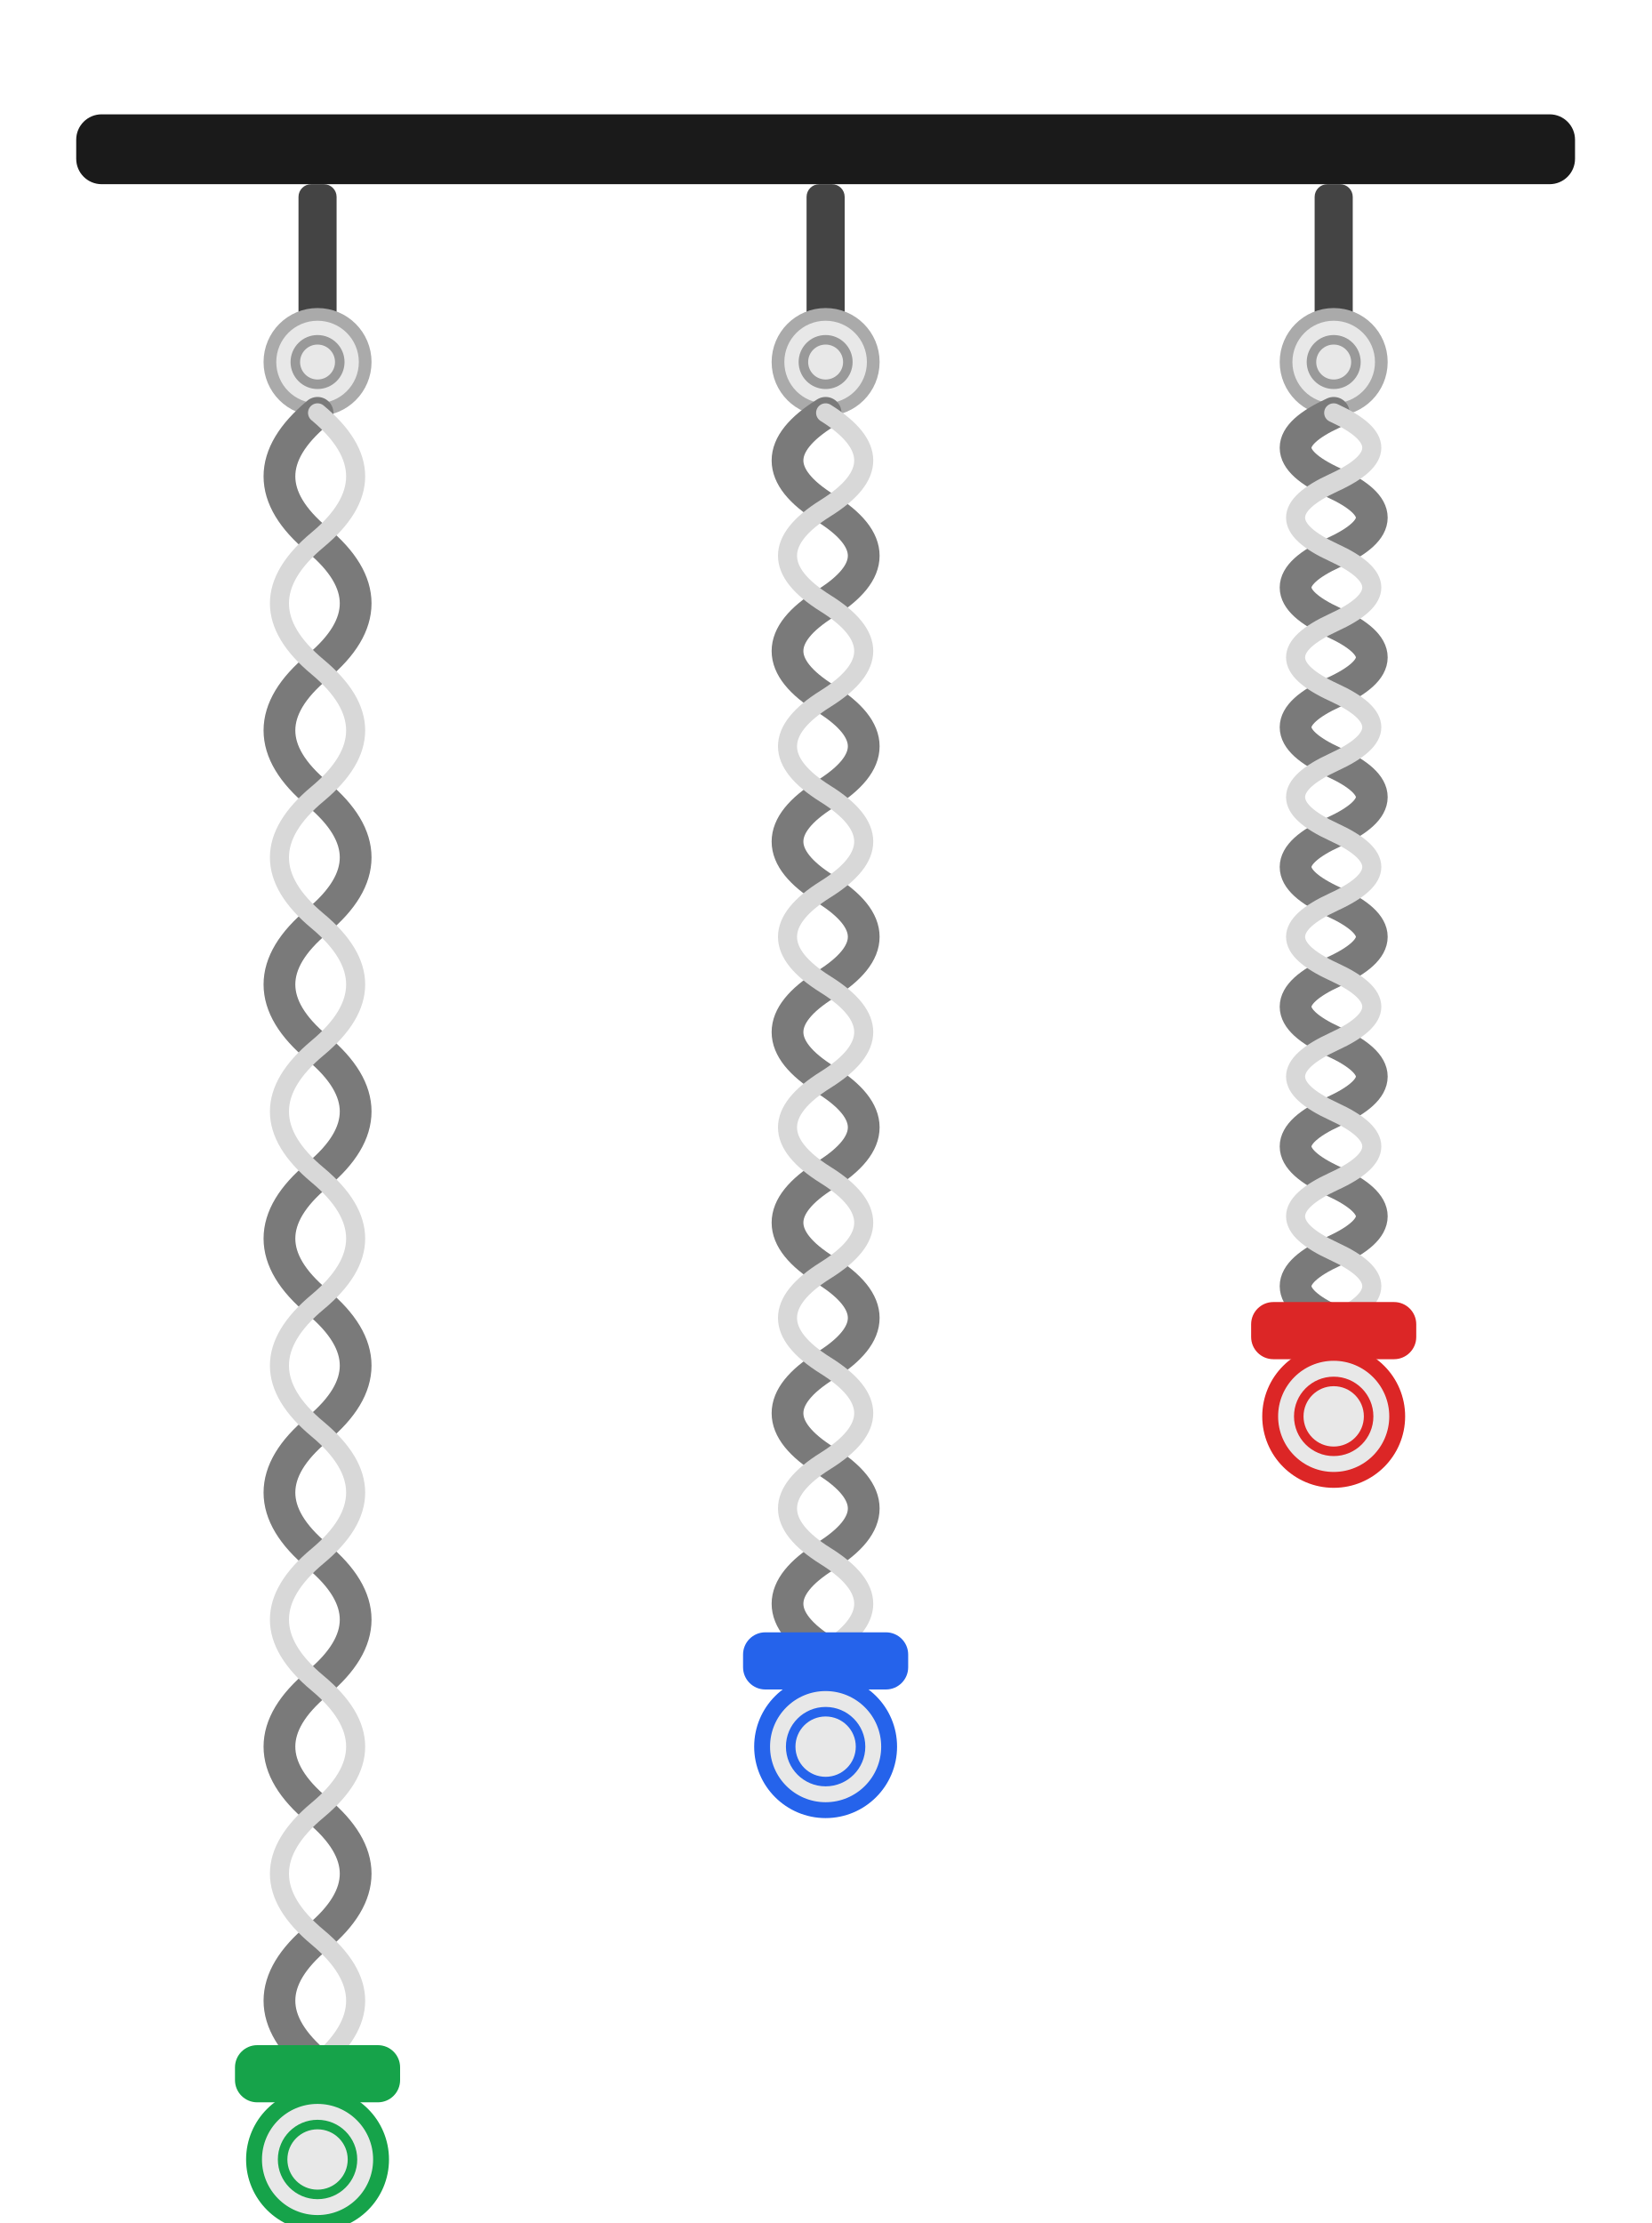
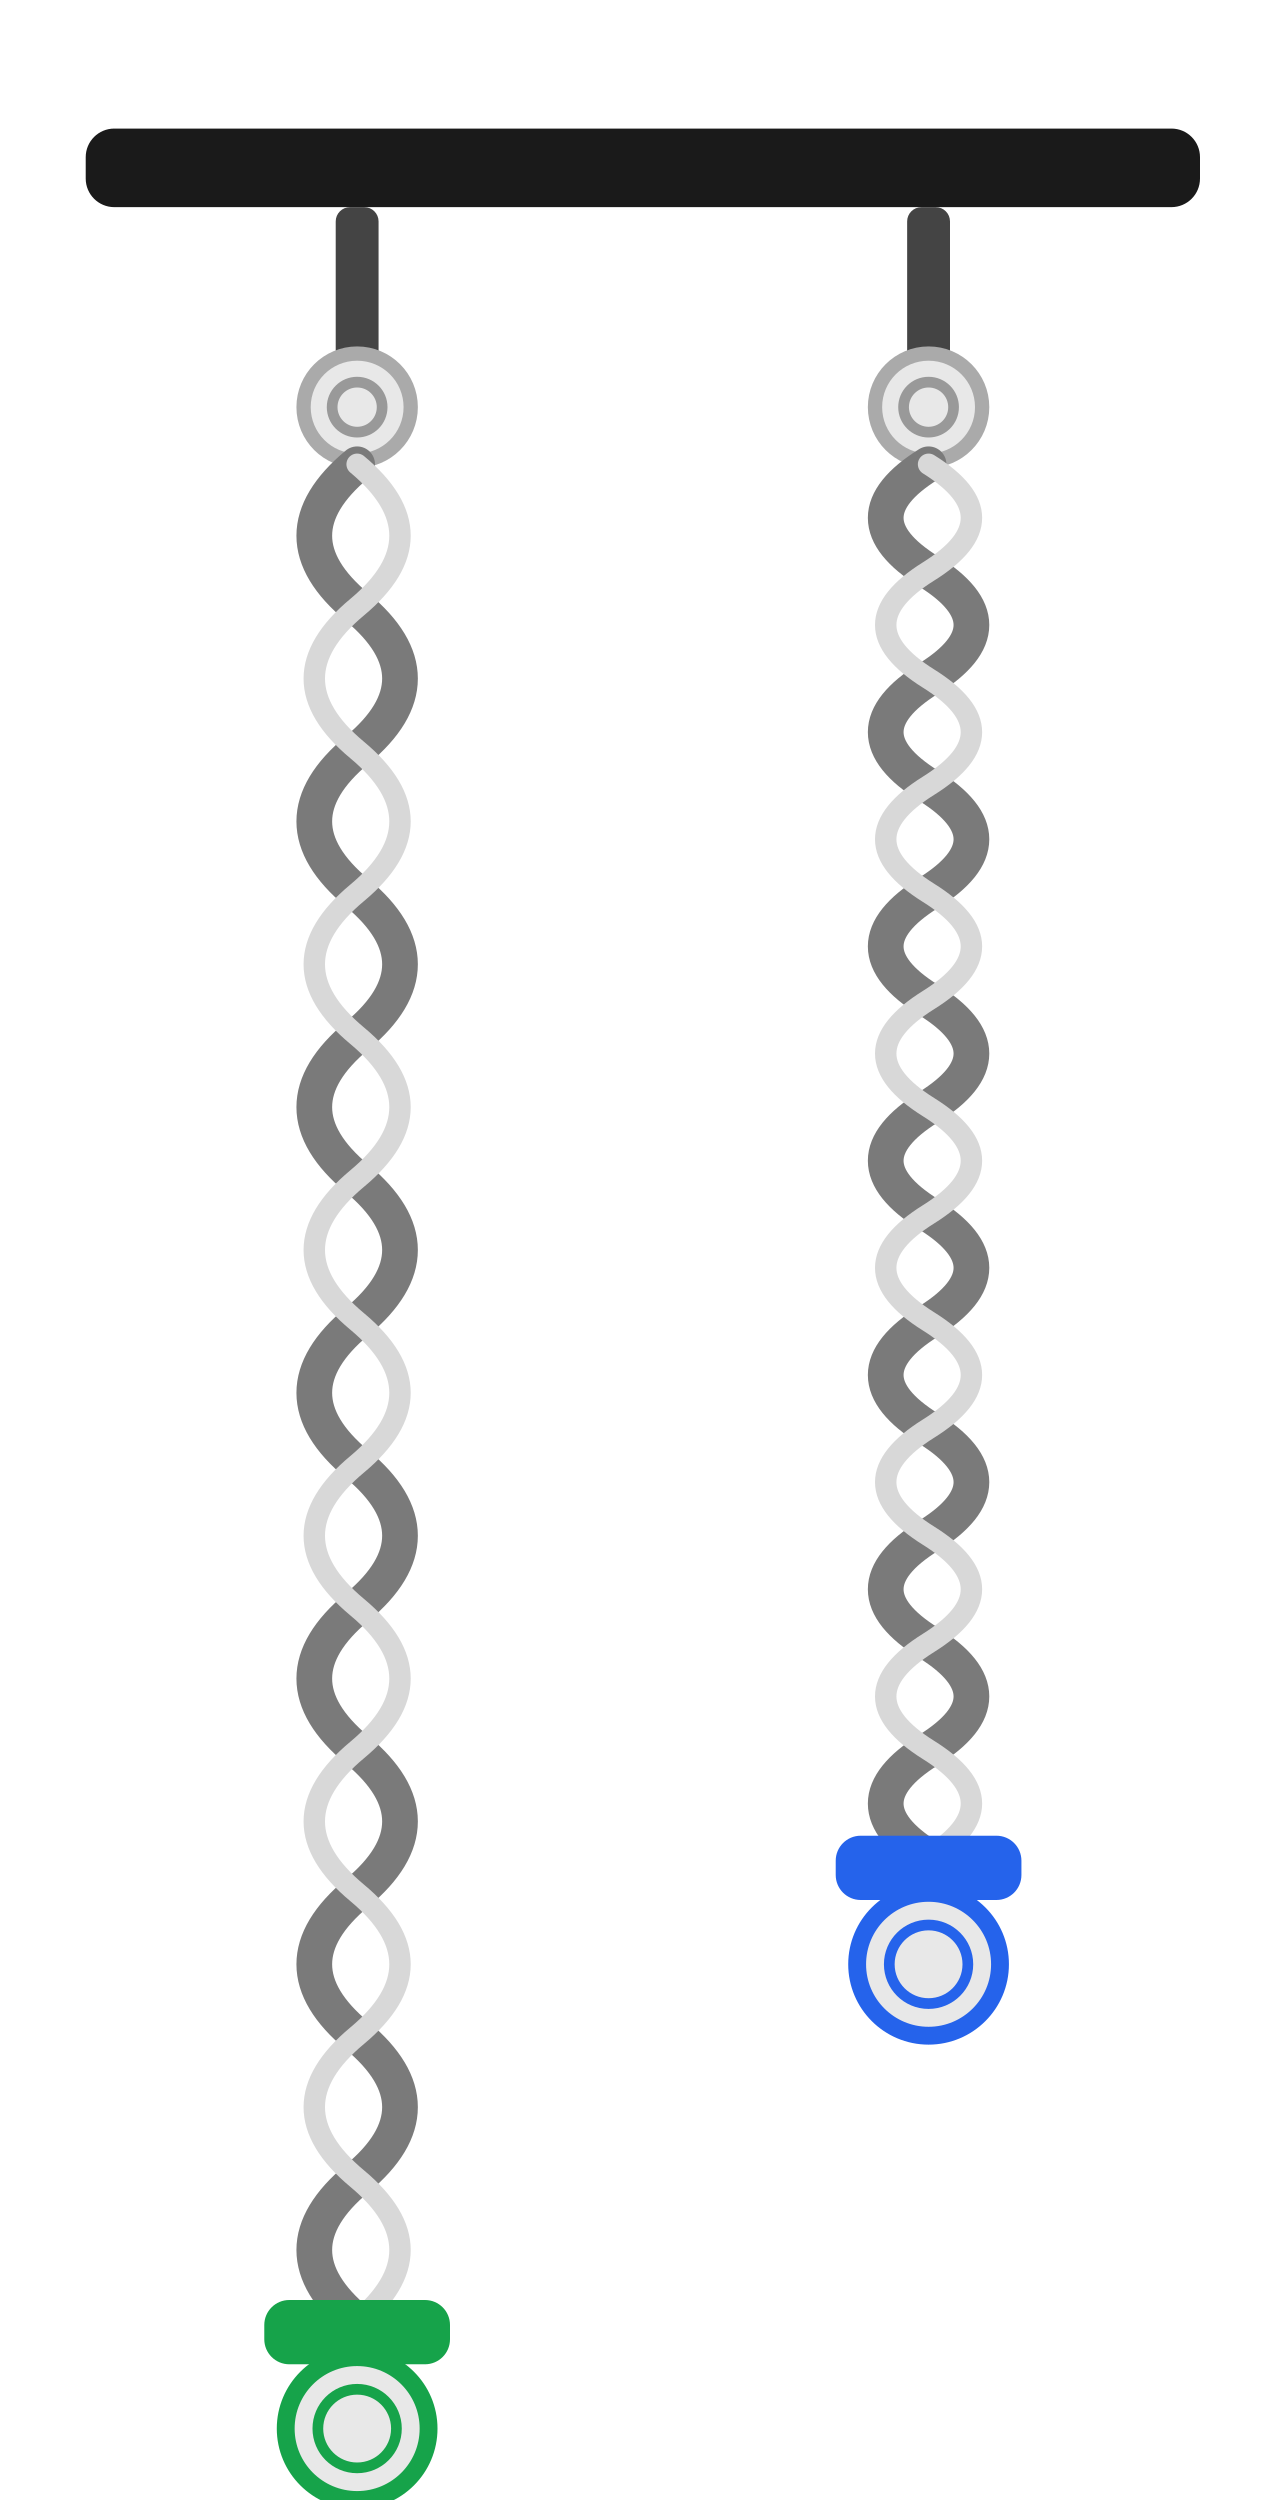
- <svg xmlns="http://www.w3.org/2000/svg" viewBox="0 0 260 350">
-   <rect x="12" y="18" width="236" height="11" rx="4" fill="#1a1a1a" />
+ <svg xmlns="http://www.w3.org/2000/svg" viewBox="0 0 180 350">
+   <rect x="12" y="18" width="156" height="11" rx="4" fill="#1a1a1a" />
  <rect x="47" y="29" width="6" height="22" rx="2" fill="#444" />
  <rect x="127" y="29" width="6" height="22" rx="2" fill="#444" />
-   <rect x="207" y="29" width="6" height="22" rx="2" fill="#444" />
  <circle cx="50" cy="57" r="7.5" fill="#e8e8e8" stroke="#aaa" stroke-width="2" />
  <circle cx="50" cy="57" r="3.5" fill="none" stroke="#999" stroke-width="1.5" />
  <circle cx="130" cy="57" r="7.5" fill="#e8e8e8" stroke="#aaa" stroke-width="2" />
  <circle cx="130" cy="57" r="3.5" fill="none" stroke="#999" stroke-width="1.5" />
-   <circle cx="210" cy="57" r="7.5" fill="#e8e8e8" stroke="#aaa" stroke-width="2" />
-   <circle cx="210" cy="57" r="3.5" fill="none" stroke="#999" stroke-width="1.5" />
  <path fill="none" stroke="#7a7a7a" stroke-width="5" stroke-linecap="round" d="M50,65 Q38,75 50,85 Q62,95 50,105 Q38,115 50,125 Q62,135 50,145            Q38,155 50,165 Q62,175 50,185 Q38,195 50,205 Q62,215 50,225            Q38,235 50,245 Q62,255 50,265 Q38,275 50,285 Q62,295 50,305            Q38,315 50,325" />
  <path fill="none" stroke="#d8d8d8" stroke-width="3" stroke-linecap="round" d="M50,65 Q62,75 50,85 Q38,95 50,105 Q62,115 50,125 Q38,135 50,145            Q62,155 50,165 Q38,175 50,185 Q62,195 50,205 Q38,215 50,225            Q62,235 50,245 Q38,255 50,265 Q62,275 50,285 Q38,295 50,305            Q62,315 50,325" />
  <rect x="37" y="322" width="26" height="9" rx="3.5" fill="#16a34a" />
  <circle cx="50" cy="340" r="10" fill="#e8e8e8" stroke="#16a34a" stroke-width="2.5" />
  <circle cx="50" cy="340" r="5.5" fill="none" stroke="#16a34a" stroke-width="1.5" />
  <path fill="none" stroke="#7a7a7a" stroke-width="5" stroke-linecap="round" d="M130,65 Q118,72.5 130,80 Q142,87.5 130,95 Q118,102.5 130,110            Q142,117.5 130,125 Q118,132.5 130,140 Q142,147.5 130,155            Q118,162.5 130,170 Q142,177.5 130,185 Q118,192.5 130,200            Q142,207.5 130,215 Q118,222.5 130,230 Q142,237.5 130,245            Q118,252.5 130,260" />
  <path fill="none" stroke="#d8d8d8" stroke-width="3" stroke-linecap="round" d="M130,65 Q142,72.5 130,80 Q118,87.5 130,95 Q142,102.5 130,110            Q118,117.5 130,125 Q142,132.5 130,140 Q118,147.5 130,155            Q142,162.5 130,170 Q118,177.5 130,185 Q142,192.5 130,200            Q118,207.5 130,215 Q142,222.5 130,230 Q118,237.5 130,245            Q142,252.5 130,260" />
  <rect x="117" y="257" width="26" height="9" rx="3.5" fill="#2563eb" />
  <circle cx="130" cy="275" r="10" fill="#e8e8e8" stroke="#2563eb" stroke-width="2.5" />
  <circle cx="130" cy="275" r="5.5" fill="none" stroke="#2563eb" stroke-width="1.5" />
-   <path fill="none" stroke="#7a7a7a" stroke-width="5" stroke-linecap="round" d="M210,65 Q198,70.5 210,76 Q222,81.5 210,87 Q198,92.5 210,98            Q222,103.5 210,109 Q198,114.5 210,120 Q222,125.5 210,131            Q198,136.5 210,142 Q222,147.5 210,153 Q198,158.5 210,164            Q222,169.5 210,175 Q198,180.5 210,186 Q222,191.5 210,197            Q198,202.5 210,208" />
-   <path fill="none" stroke="#d8d8d8" stroke-width="3" stroke-linecap="round" d="M210,65 Q222,70.5 210,76 Q198,81.5 210,87 Q222,92.5 210,98            Q198,103.5 210,109 Q222,114.5 210,120 Q198,125.5 210,131            Q222,136.5 210,142 Q198,147.5 210,153 Q222,158.5 210,164            Q198,169.5 210,175 Q222,180.5 210,186 Q198,191.5 210,197            Q222,202.5 210,208" />
-   <rect x="197" y="205" width="26" height="9" rx="3.5" fill="#dc2626" />
-   <circle cx="210" cy="223" r="10" fill="#e8e8e8" stroke="#dc2626" stroke-width="2.5" />
-   <circle cx="210" cy="223" r="5.5" fill="none" stroke="#dc2626" stroke-width="1.5" />
</svg>
